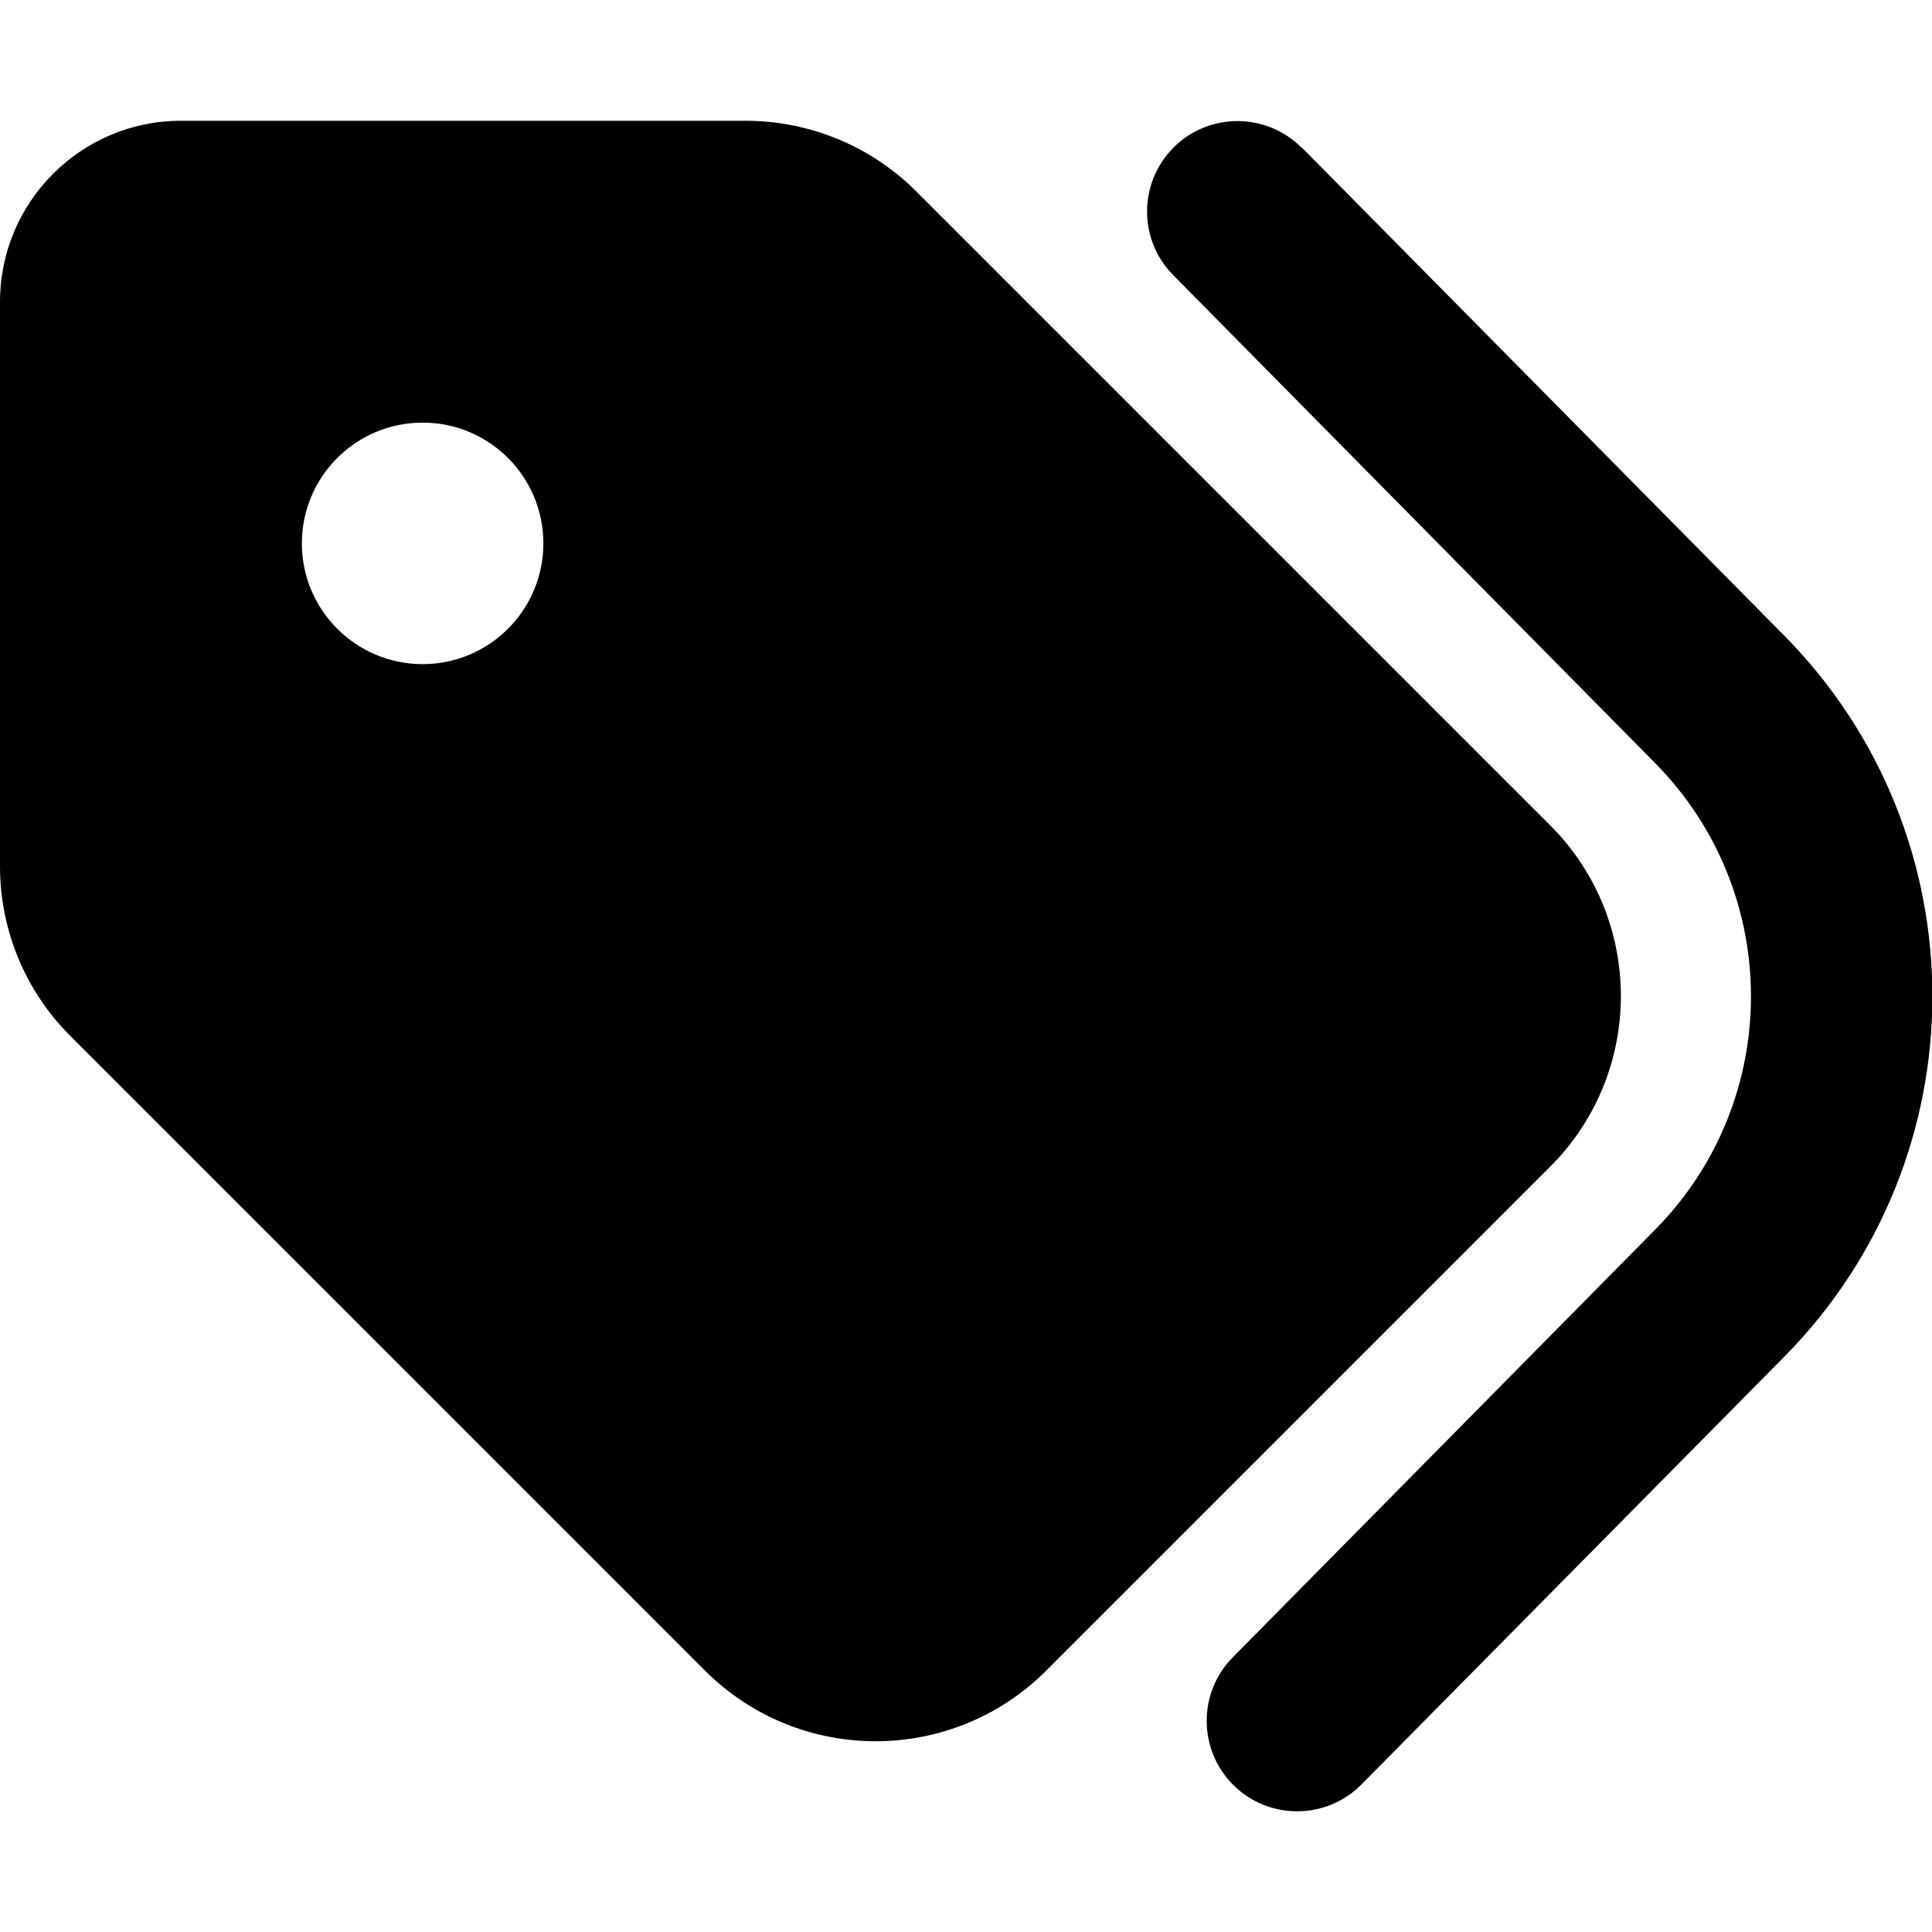
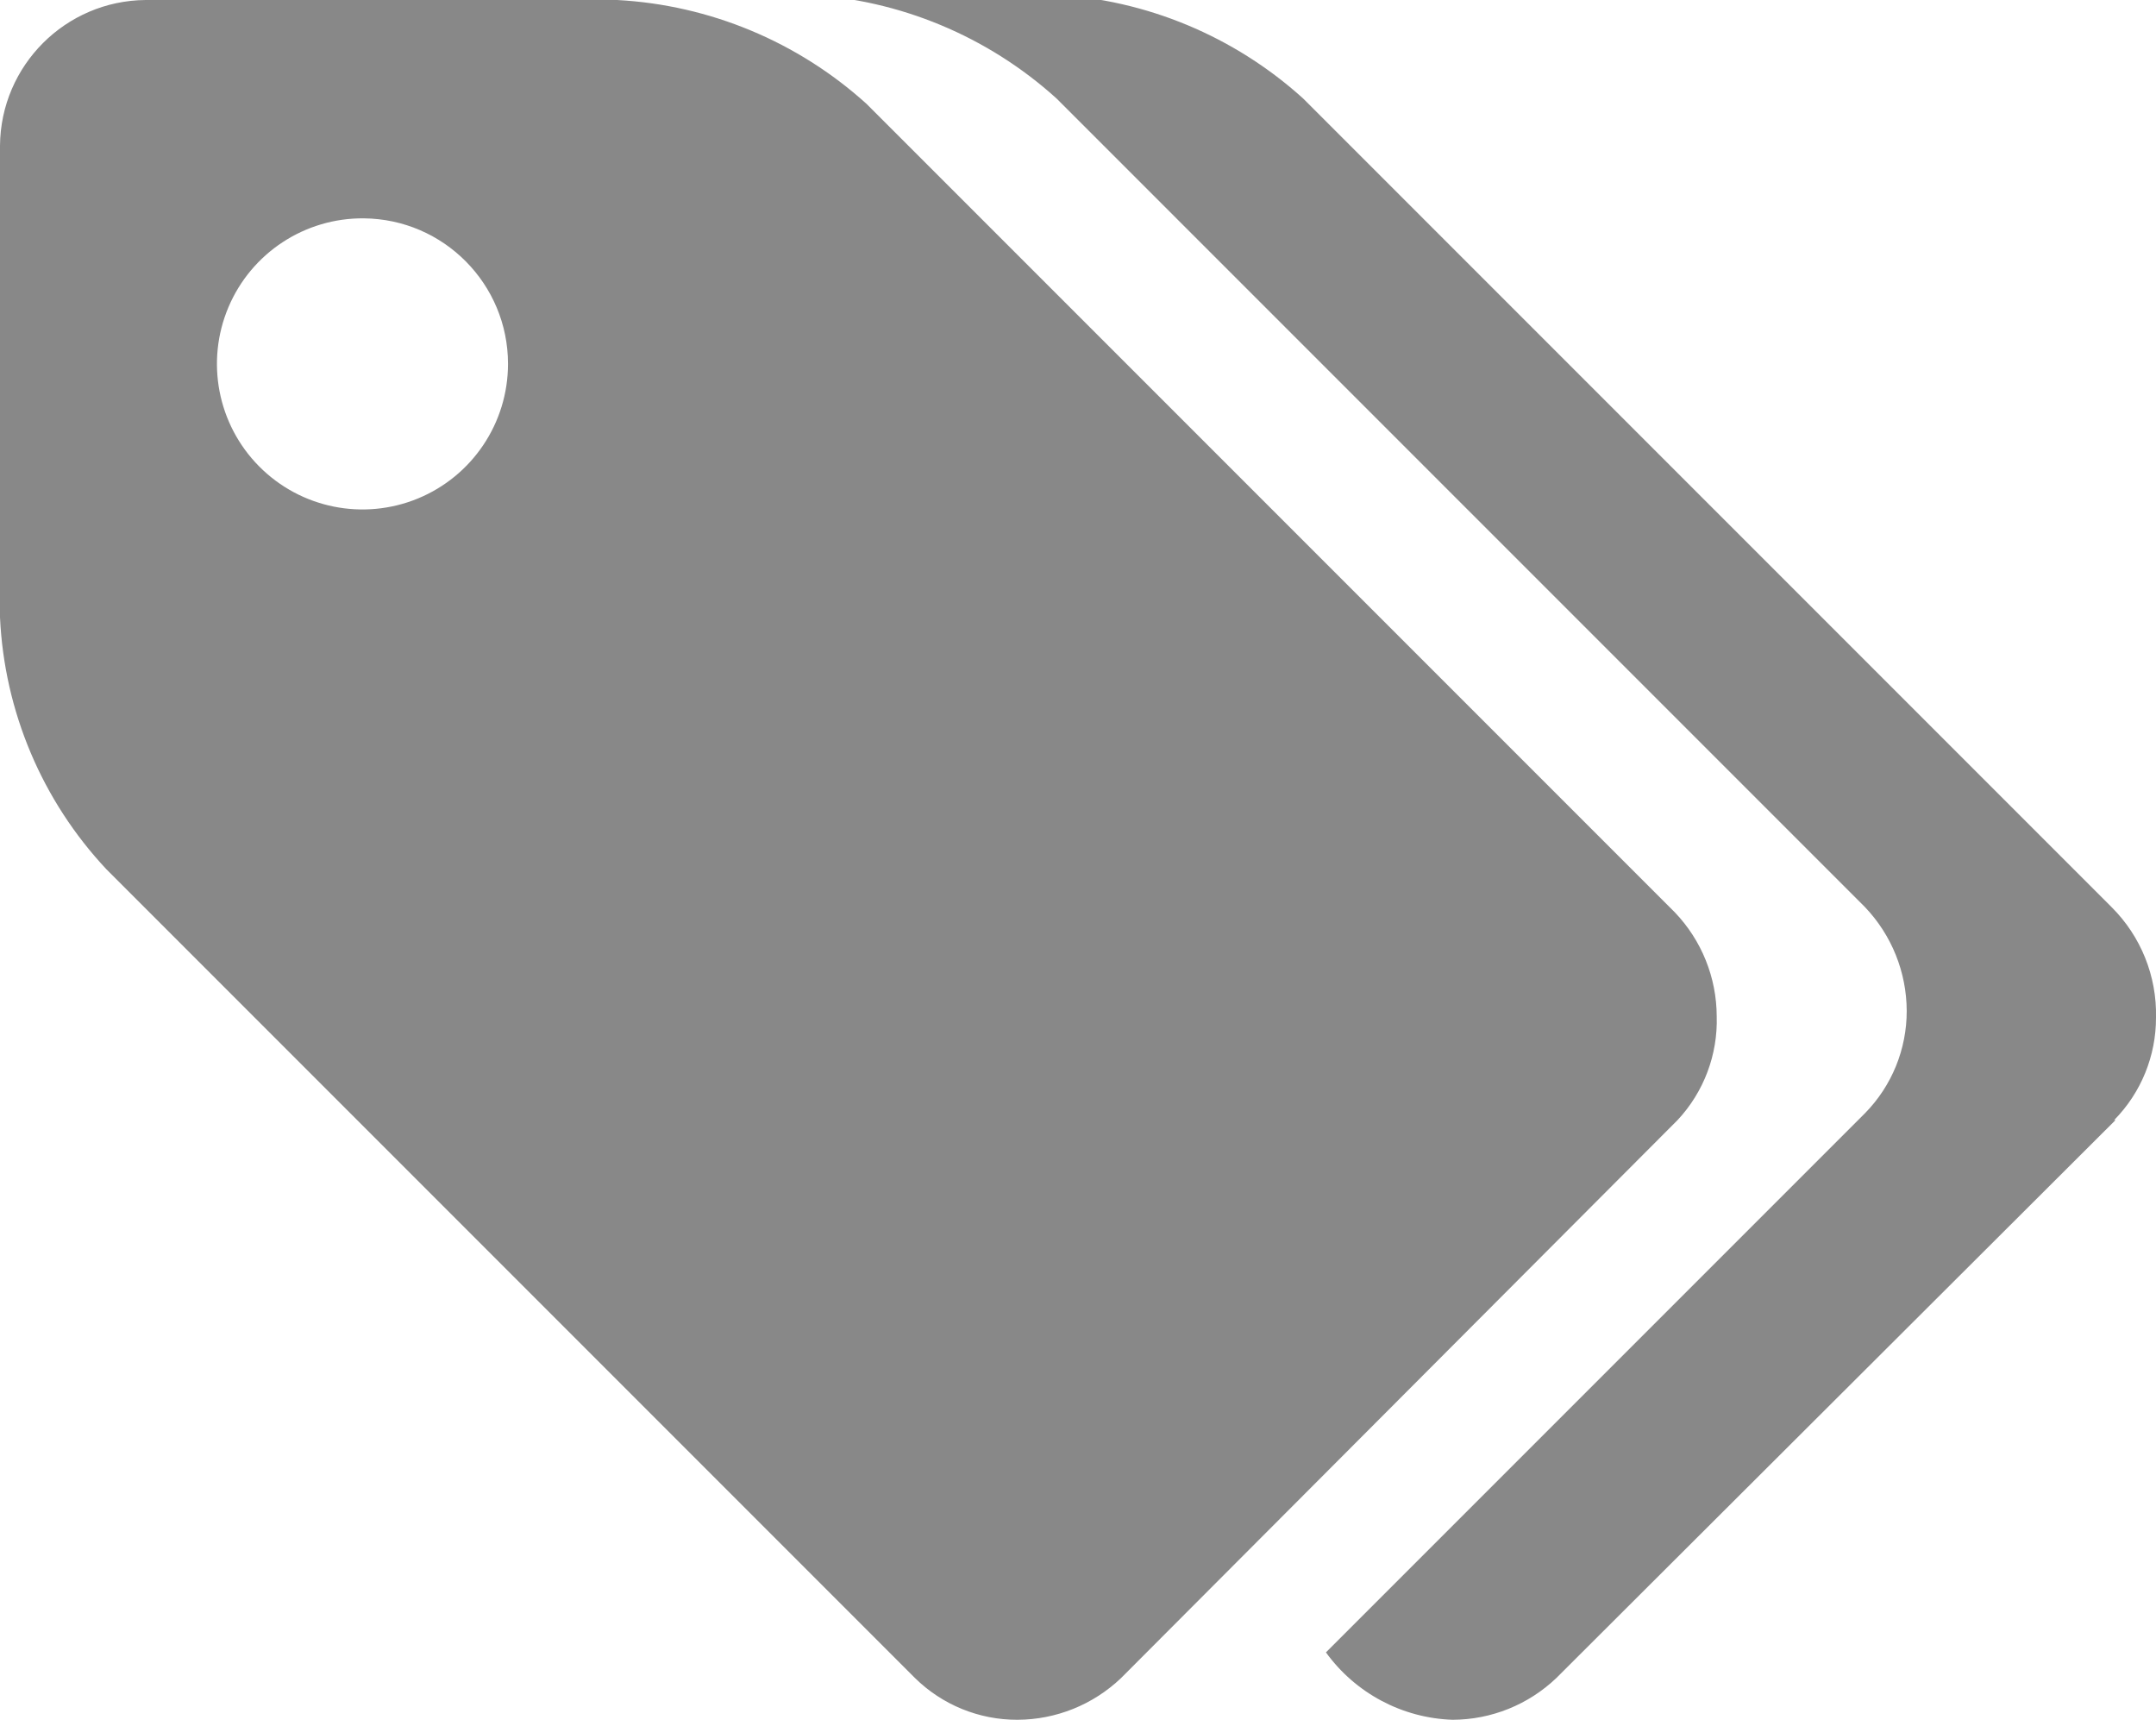
- <svg xmlns="http://www.w3.org/2000/svg" viewBox="0 0 512 512" preserveAspectRatio="xMinYMid meet">
-   <path d="M345 39.1L472.8 168.4c52.4 53 52.4 138.2 0 191.2L360.8 472.9c-9.3 9.4-24.5 9.5-33.9 .2s-9.5-24.5-.2-33.9L438.6 325.9c33.9-34.3 33.9-89.4 0-123.7L310.9 72.9c-9.3-9.4-9.2-24.6 .2-33.9s24.6-9.2 33.9 .2zM0 229.5V80C0 53.5 21.5 32 48 32H197.5c17 0 33.3 6.7 45.3 18.7l168 168c25 25 25 65.5 0 90.5L277.3 442.7c-25 25-65.5 25-90.5 0l-168-168C6.7 262.7 0 246.5 0 229.5zM144 144a32 32 0 1 0 -64 0 32 32 0 1 0 64 0z" />
+ <svg xmlns="http://www.w3.org/2000/svg" id="tags" viewBox="0 0 16 12.76" preserveAspectRatio="xMinYMid meet">
+   <defs>
+     <style>.cls-1{fill:#888;}</style>
+   </defs>
+   <path class="cls-1" d="M12.45,9.86,8.32,14a1.12,1.12,0,0,1-.77.31A1.08,1.08,0,0,1,6.79,14l-6-6A2.93,2.93,0,0,1,0,6.13V2.63A1.09,1.09,0,0,1,1.08,1.55H4.58a3,3,0,0,1,1.85.77l6,6a1.12,1.12,0,0,1,.31.77A1.08,1.08,0,0,1,12.45,9.86ZM2.7,3.17A1.08,1.08,0,1,0,3.77,4.25,1.08,1.08,0,0,0,2.7,3.17Zm13,6.69L11.55,14a1.12,1.12,0,0,1-.77.31,1.21,1.21,0,0,1-.94-.5l4-4a1.08,1.08,0,0,0,.31-.76,1.12,1.12,0,0,0-.31-.77l-6-6a3,3,0,0,0-1.85-.77H7.82a3,3,0,0,1,1.85.77l6,6A1.12,1.12,0,0,1,16,9.1,1.08,1.08,0,0,1,15.69,9.86Z" transform="translate(0 -1.55)" />
</svg>
